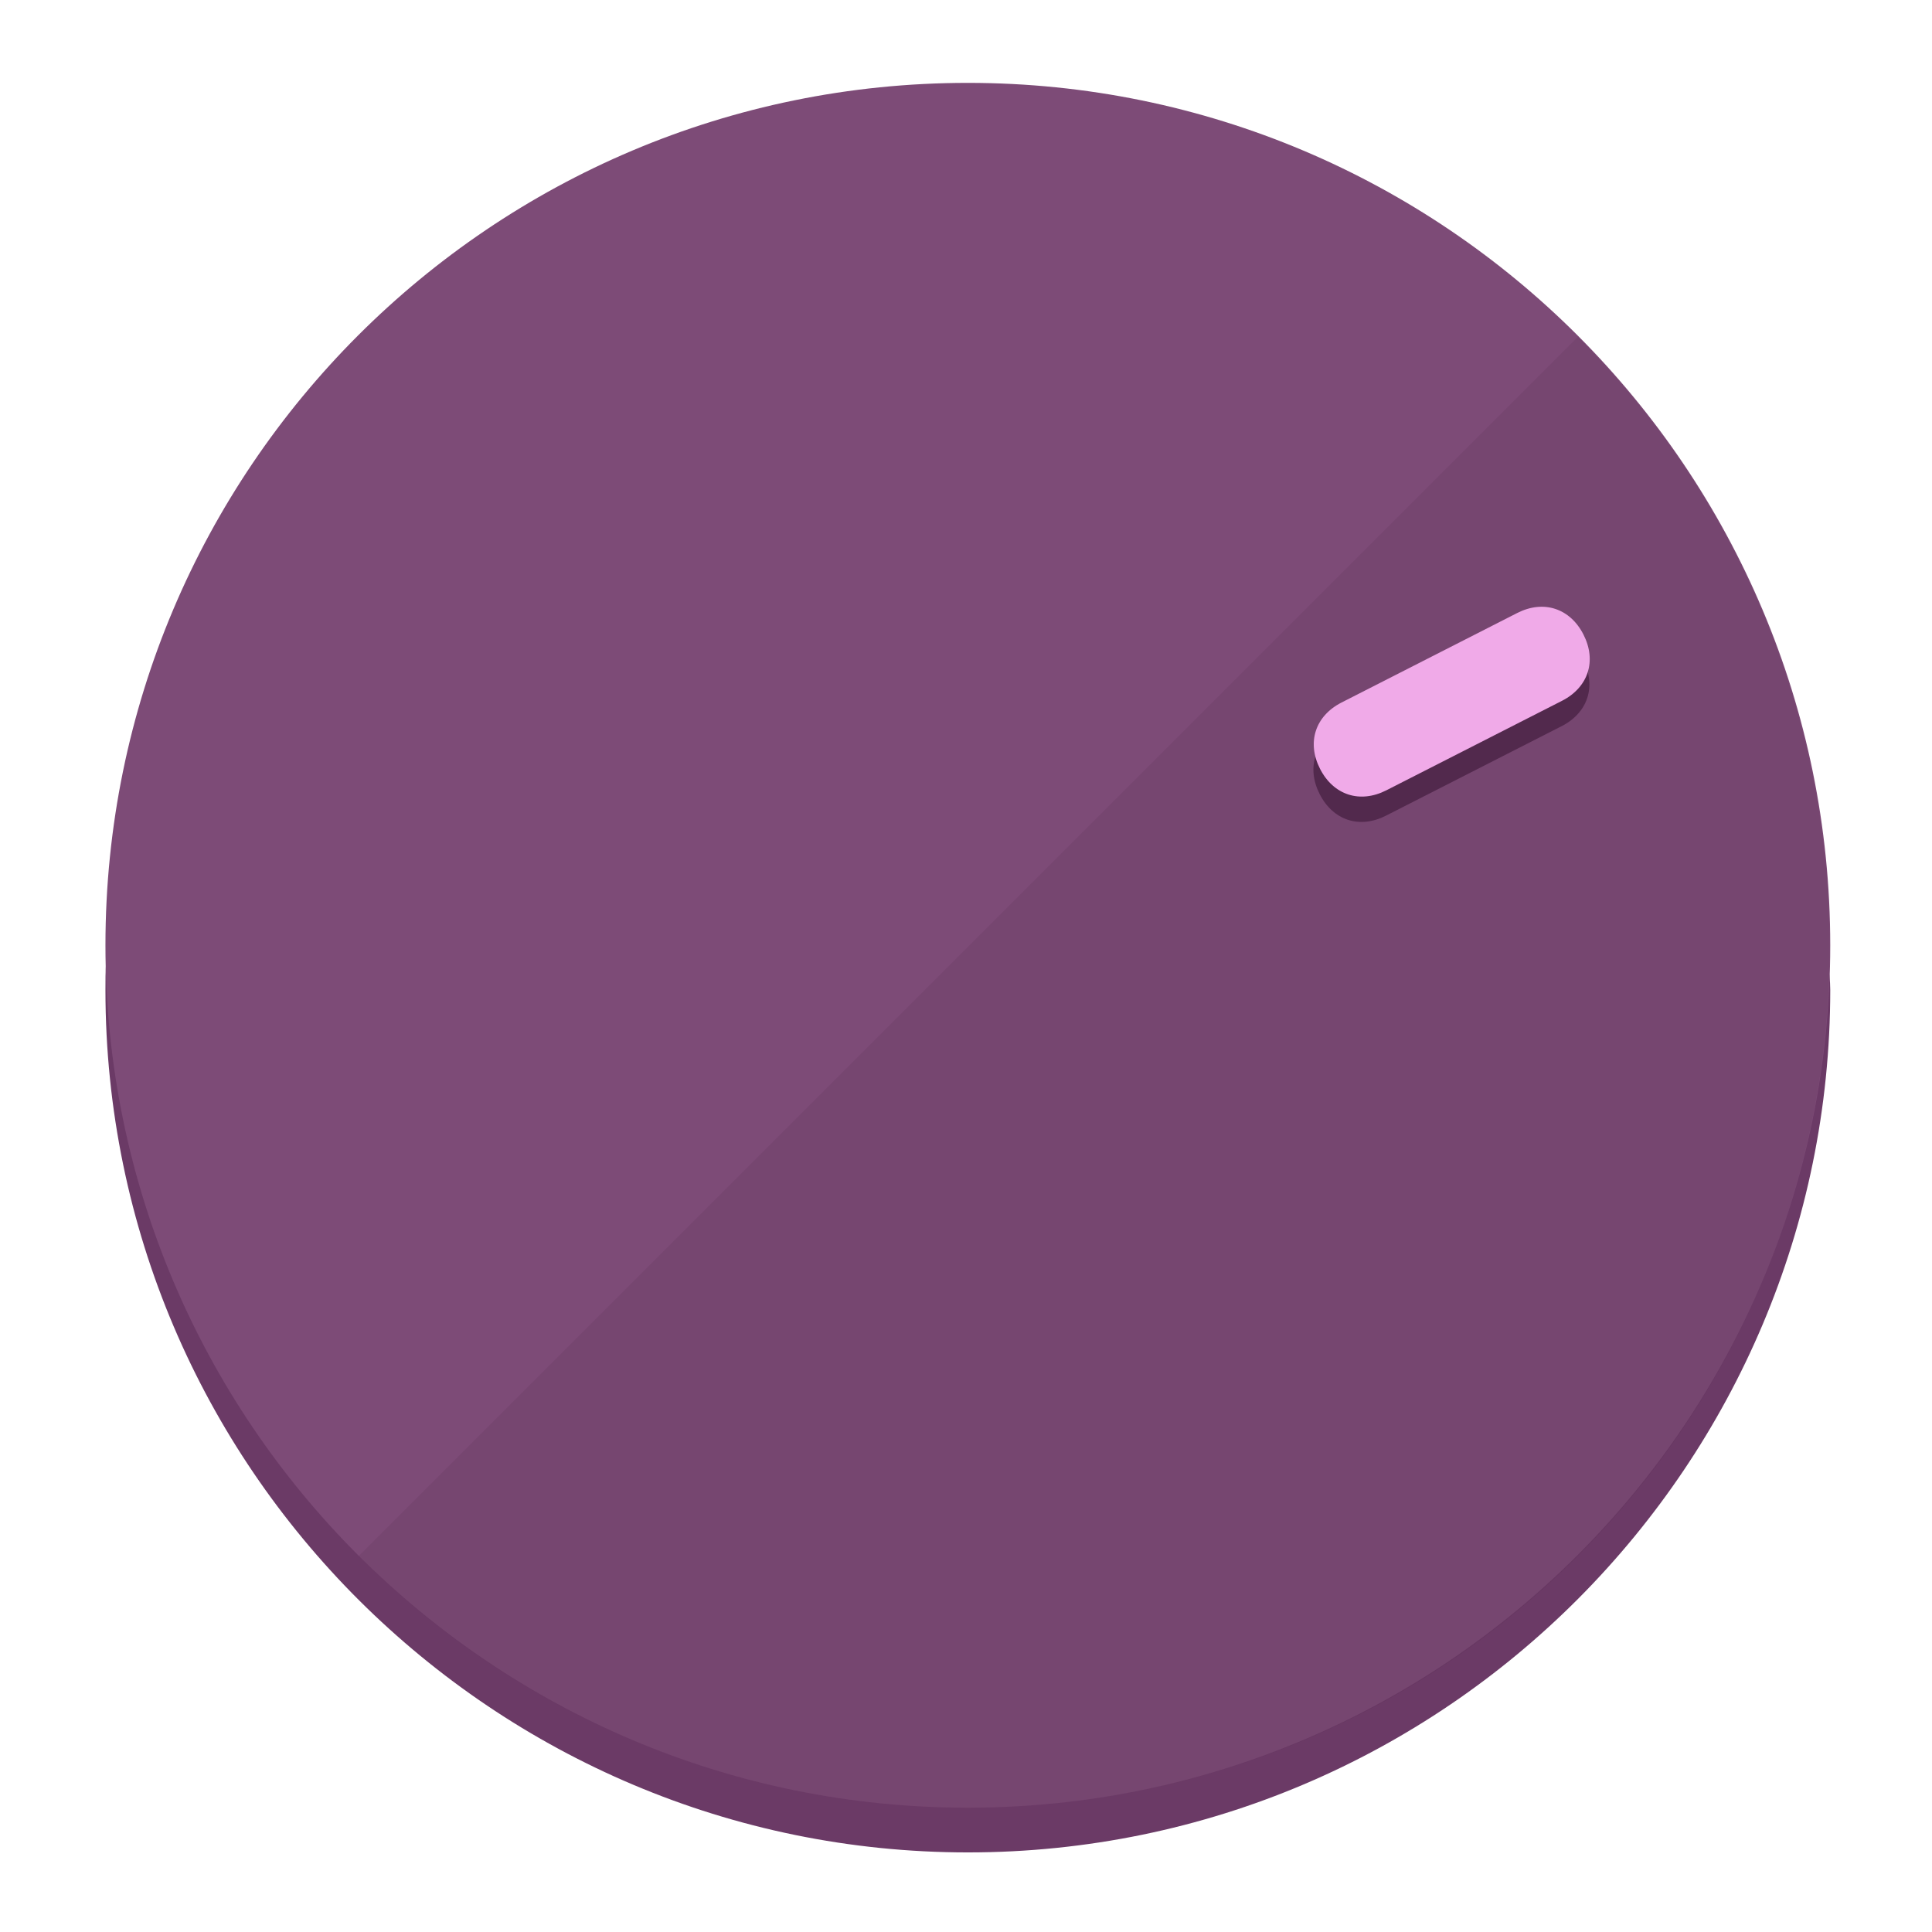
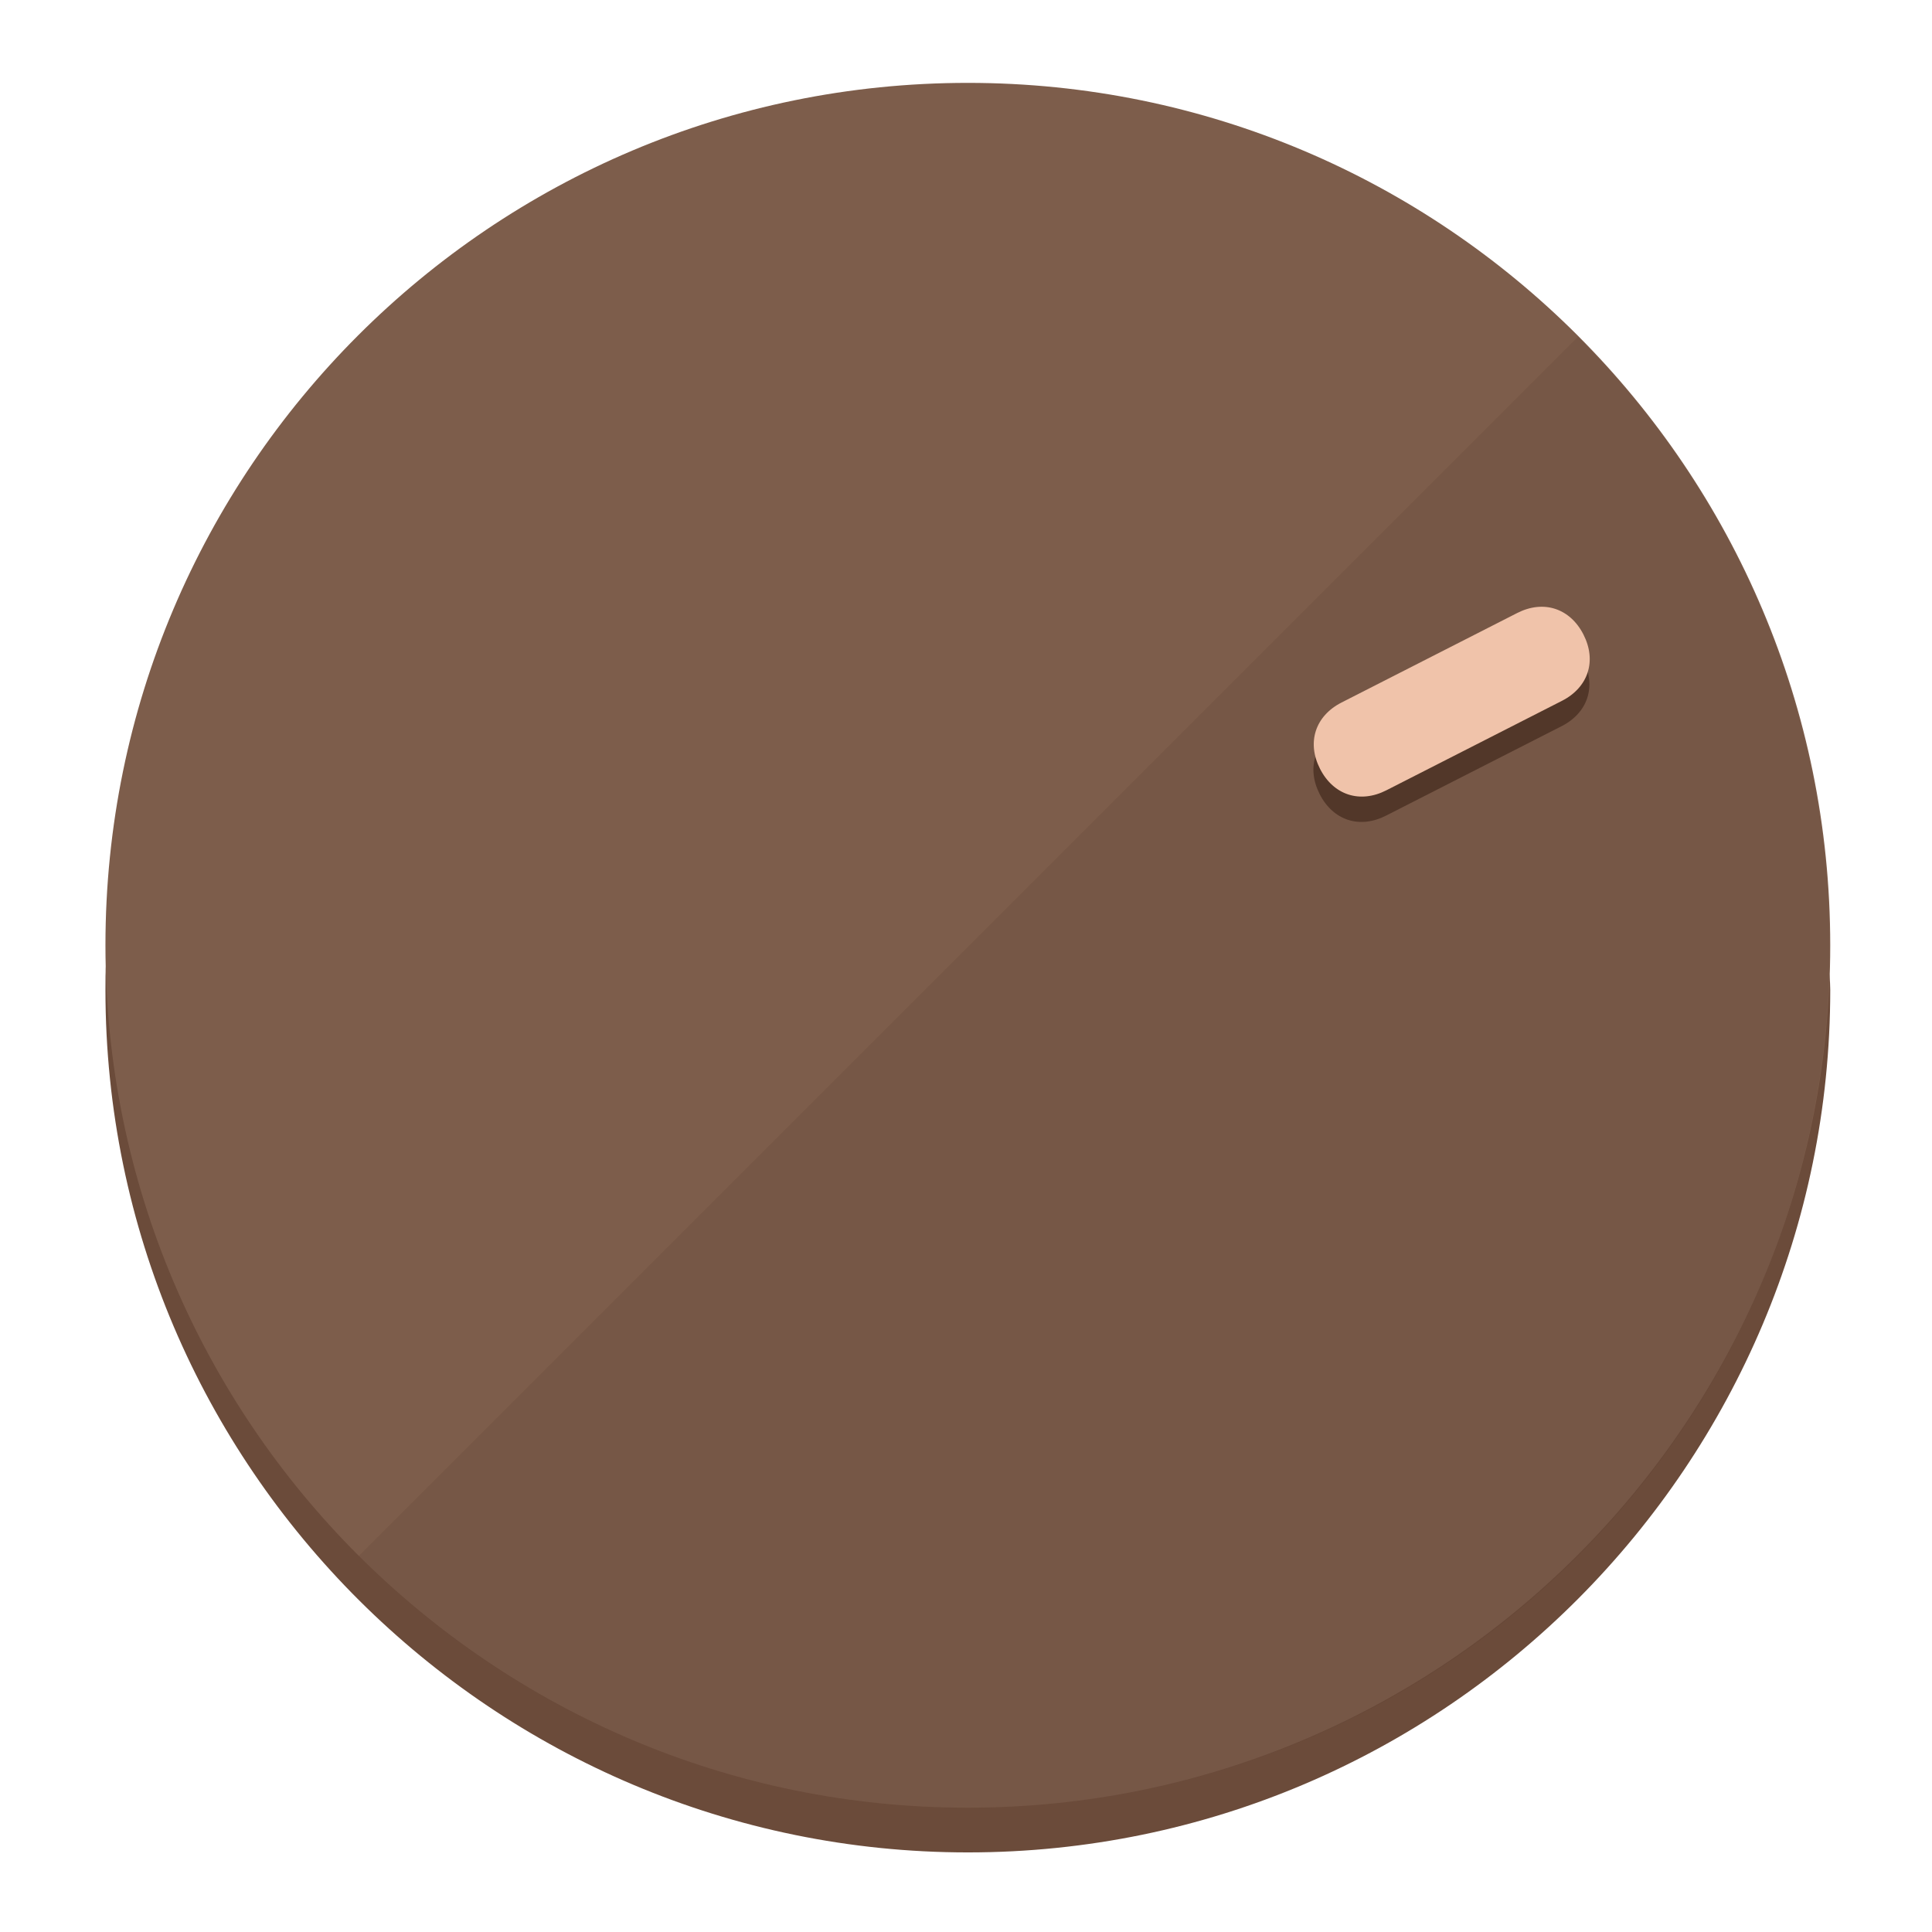
<svg xmlns="http://www.w3.org/2000/svg" height="120px" width="120px" version="1.1" id="Layer_1" viewBox="0 0 496.8 496.8" xml:space="preserve">
  <defs id="defs23" />
  <g id="g3158">
-     <path style="display:inline;fill:#6B3A66;fill-opacity:1;stroke-width:1.584" d="m 248.875,445.92 c 116.582,0 212.89,-91.238 220.493,-205.286 0,5.069 1.267,8.87 1.267,13.939 0,121.651 -98.842,221.76 -221.76,221.76 -121.651,0 -221.76,-98.842 -221.76,-221.76 0,-5.069 0,-8.87 1.267,-13.939 7.603,114.048 103.91,205.286 220.493,205.286 z" id="path8" />
-     <circle style="display:inline;fill:#7D4B77;fill-opacity:1;stroke-width:1.584" cx="248.875" cy="243.071" r="221.76" id="circle12" />
-     <path style="display:inline;fill:#52294D;fill-opacity:0.154;stroke-width:1.587" d="m 405.744,86.606 c 86.308,86.308 86.308,227.193 0,313.5 -86.308,86.308 -227.193,86.308 -313.5,0" id="path14" />
+     <path style="display:inline;fill:#6B4B3A;fill-opacity:1;stroke-width:1.584" d="m 248.875,445.92 c 116.582,0 212.89,-91.238 220.493,-205.286 0,5.069 1.267,8.87 1.267,13.939 0,121.651 -98.842,221.76 -221.76,221.76 -121.651,0 -221.76,-98.842 -221.76,-221.76 0,-5.069 0,-8.87 1.267,-13.939 7.603,114.048 103.91,205.286 220.493,205.286 z" id="path8" />
+     <circle style="display:inline;fill:#7D5D4B;fill-opacity:1;stroke-width:1.584" cx="248.875" cy="243.071" r="221.76" id="circle12" />
+     <path style="display:inline;fill:#523729;fill-opacity:0.154;stroke-width:1.587" d="m 405.744,86.606 c 86.308,86.308 86.308,227.193 0,313.5 -86.308,86.308 -227.193,86.308 -313.5,0" id="path14" />
  </g>
  <g id="g3198">
    <circle style="display:none;fill:#000000;fill-opacity:0;stroke-width:1.584" cx="329.835" cy="-110.802" r="221.76" id="circle12-3" transform="rotate(63)" />
-     <path style="display:inline;fill:#52294D;fill-opacity:1;stroke-width:1.584" d="m 356.39,209.744 c -6.774,3.452 -13.592,1.237 -17.044,-5.538 v 0 c -3.452,-6.774 -1.237,-13.592 5.538,-17.044 l 45.163,-23.012 c 6.775,-3.452 13.592,-1.237 17.044,5.538 v 0 c 3.452,6.774 1.237,13.592 -5.538,17.044 z" id="path3789" />
-     <path style="display:inline;fill:#F0AAE8;stroke-width:1.584" d="m 356.478,203.228 c -6.774,3.452 -13.592,1.237 -17.044,-5.538 v 0 c -3.452,-6.774 -1.237,-13.592 5.538,-17.044 l 45.163,-23.012 c 6.774,-3.452 13.592,-1.237 17.044,5.538 v 0 c 3.452,6.775 1.237,13.592 -5.538,17.044 z" id="path915" />
+     <path style="display:inline;fill:#523729;fill-opacity:1;stroke-width:1.584" d="m 356.39,209.744 c -6.774,3.452 -13.592,1.237 -17.044,-5.538 v 0 c -3.452,-6.774 -1.237,-13.592 5.538,-17.044 l 45.163,-23.012 c 6.775,-3.452 13.592,-1.237 17.044,5.538 v 0 c 3.452,6.774 1.237,13.592 -5.538,17.044 z" id="path3789" />
+     <path style="display:inline;fill:#F0C3AA;stroke-width:1.584" d="m 356.478,203.228 c -6.774,3.452 -13.592,1.237 -17.044,-5.538 v 0 c -3.452,-6.774 -1.237,-13.592 5.538,-17.044 l 45.163,-23.012 c 6.774,-3.452 13.592,-1.237 17.044,5.538 v 0 c 3.452,6.775 1.237,13.592 -5.538,17.044 z" id="path915" />
  </g>
</svg>
